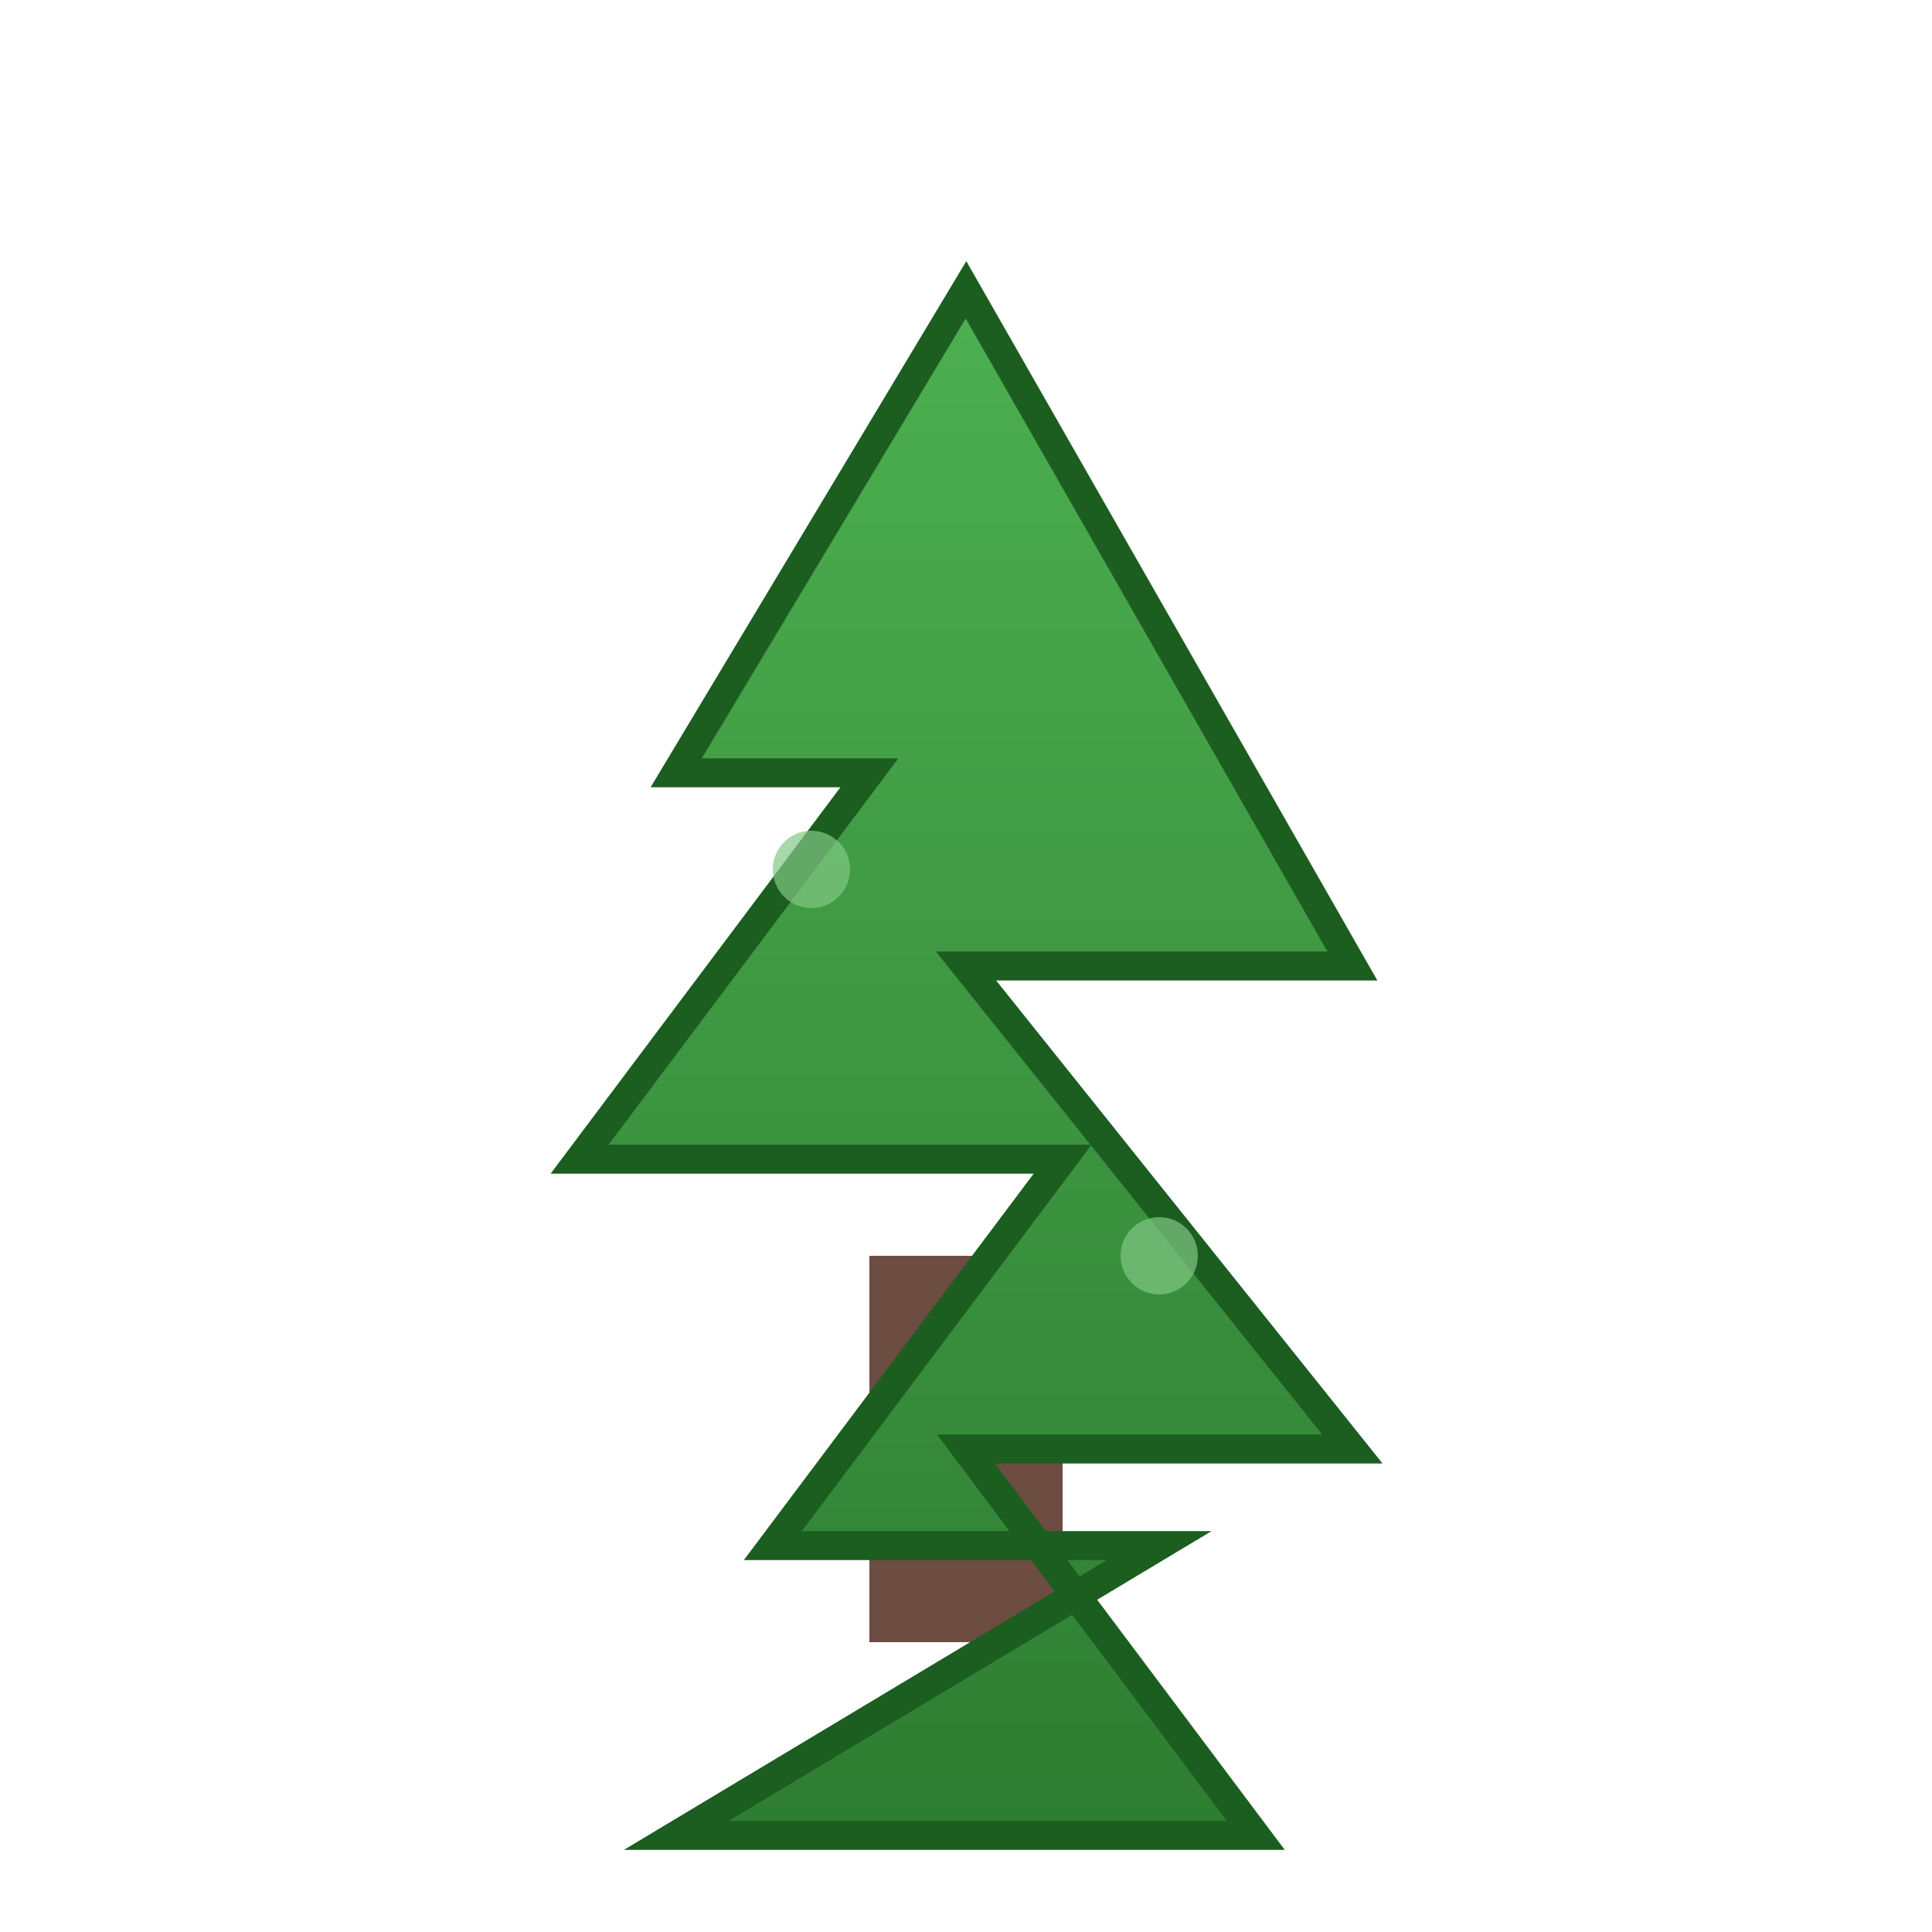
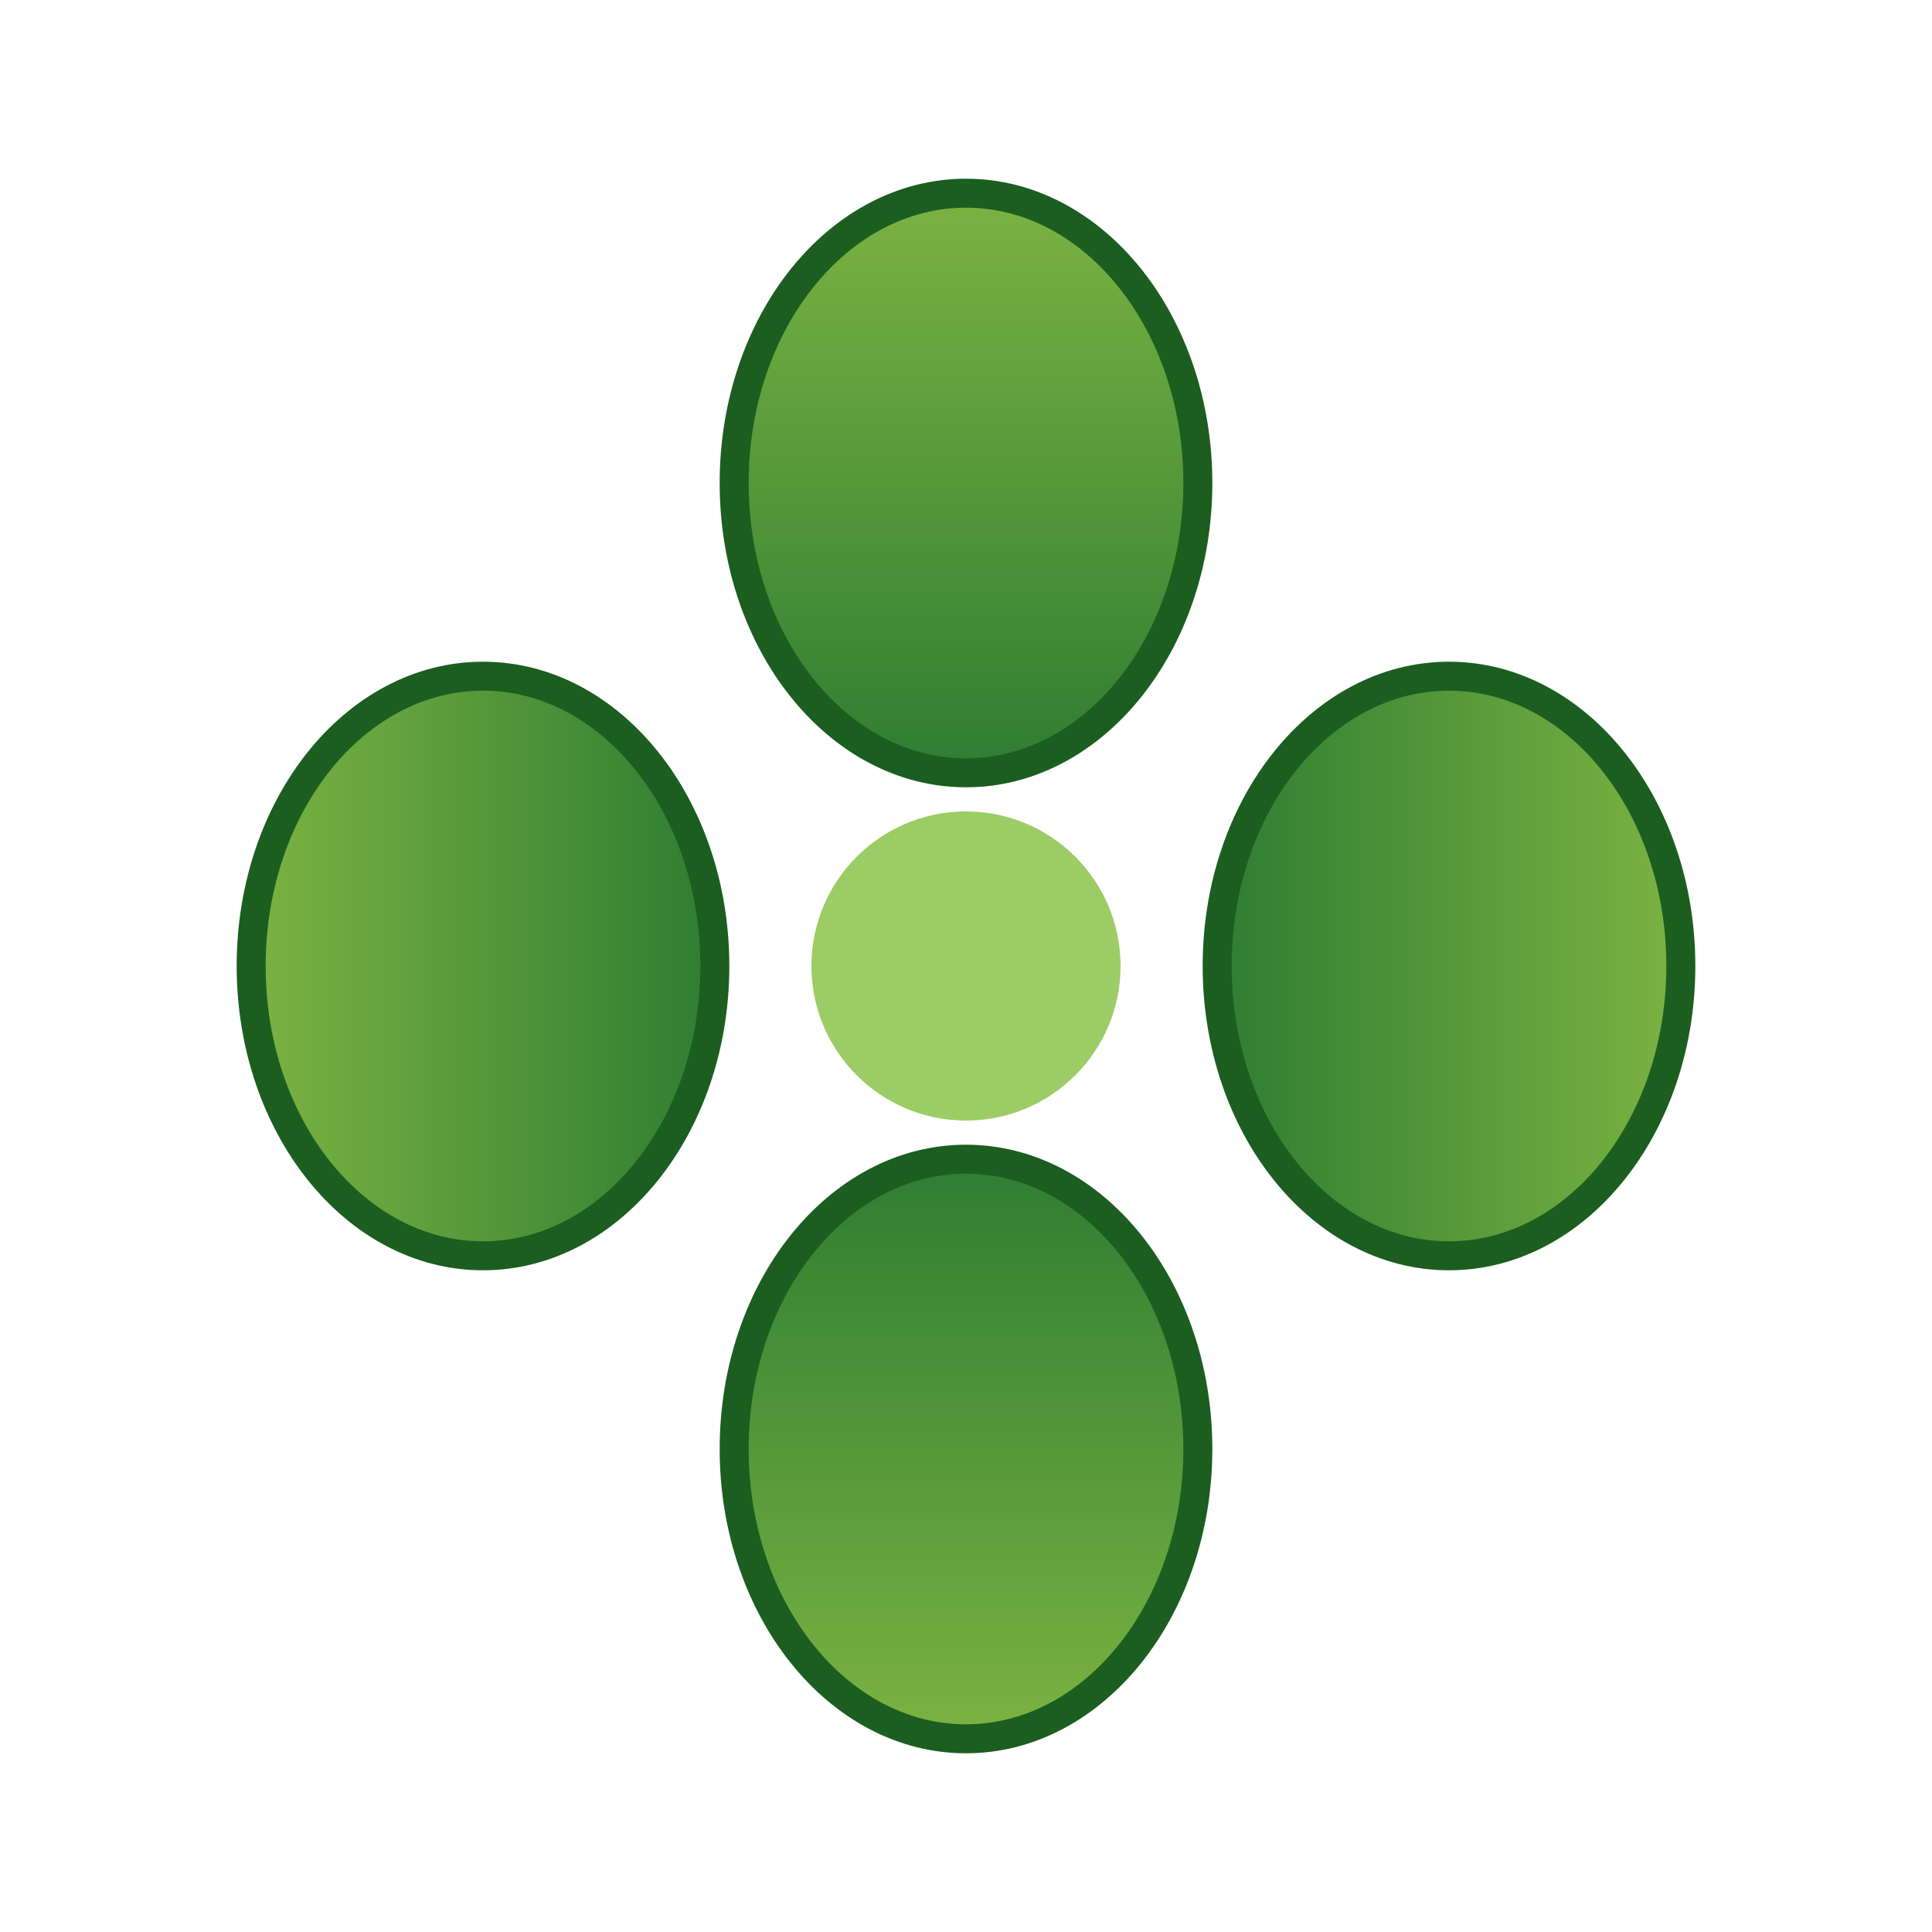
<svg xmlns="http://www.w3.org/2000/svg" viewBox="0 0 100 100">
  <defs>
    <linearGradient id="treeFill" x1="0%" y1="0%" x2="0%" y2="100%">
-       <stop offset="0%" style="stop-color:#4CAF50;stop-opacity:1" />
+       <stop offset="0%" style="stop-color:#7CB342;stop-opacity:1" />
      <stop offset="100%" style="stop-color:#2E7D32;stop-opacity:1" />
    </linearGradient>
  </defs>
-   <rect x="45" y="65" width="10" height="20" fill="#6D4C41" />
-   <path d="M 50 15 L 35 40 L 45 40 L 30 60 L 55 60 L 40 80 L 60 80 L 35 95 L 65 95 L 50 75 L 70 75 L 50 50 L 70 50 Z" fill="url(#treeFill)" stroke="#1B5E20" stroke-width="1.5" />
-   <circle cx="42" cy="45" r="2" fill="#81C784" opacity="0.7" />
-   <circle cx="60" cy="65" r="2" fill="#81C784" opacity="0.7" />
+   <rect x="48" y="60" width="4" height="25" fill="#558B2F" />
+   <ellipse cx="50" cy="25" rx="12" ry="15" fill="url(#treeFill)" stroke="#1B5E20" stroke-width="1.5" />
+   <ellipse cx="75" cy="50" rx="15" ry="12" fill="url(#treeFill)" stroke="#1B5E20" stroke-width="1.5" transform="rotate(90 75 50)" />
+   <ellipse cx="25" cy="50" rx="15" ry="12" fill="url(#treeFill)" stroke="#1B5E20" stroke-width="1.5" transform="rotate(-90 25 50)" />
+   <ellipse cx="50" cy="75" rx="12" ry="15" fill="url(#treeFill)" stroke="#1B5E20" stroke-width="1.5" transform="rotate(180 50 75)" />
+   <circle cx="50" cy="50" r="8" fill="#9CCC65" />
</svg>
